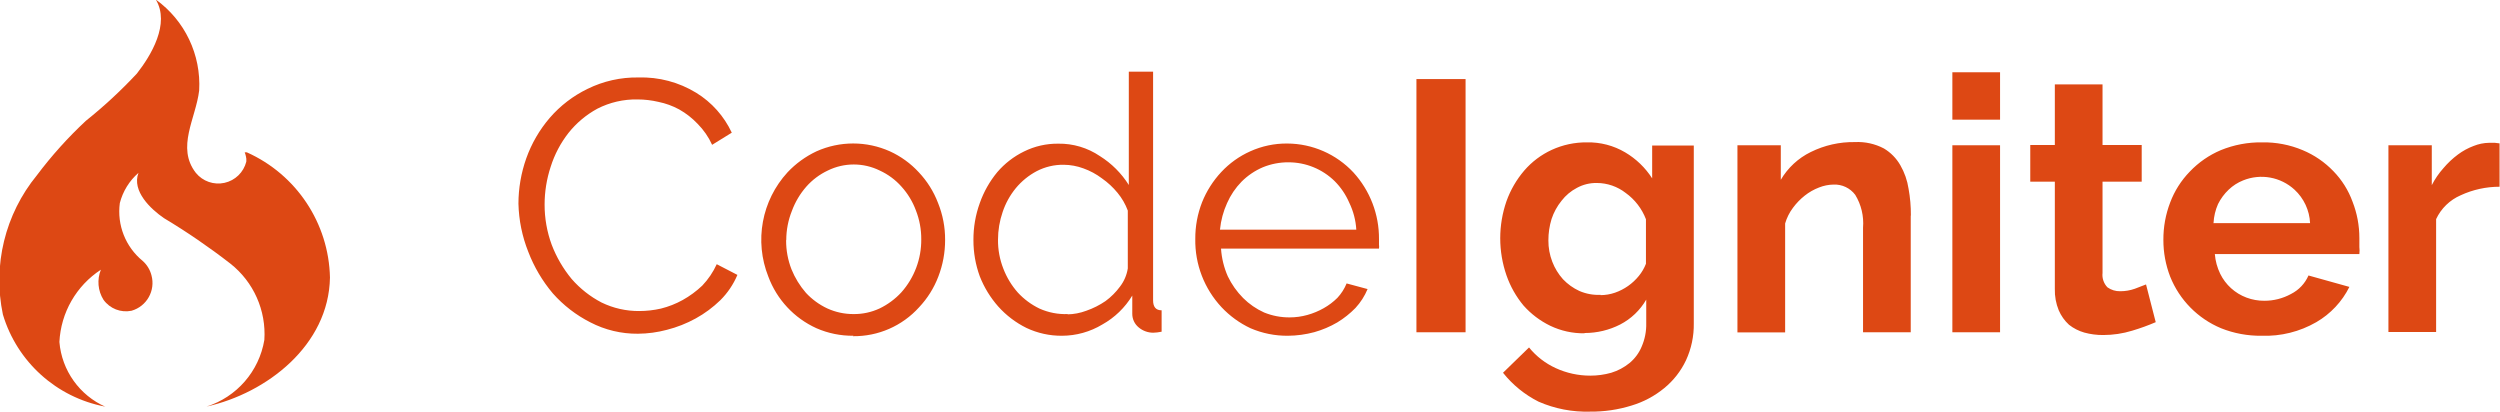
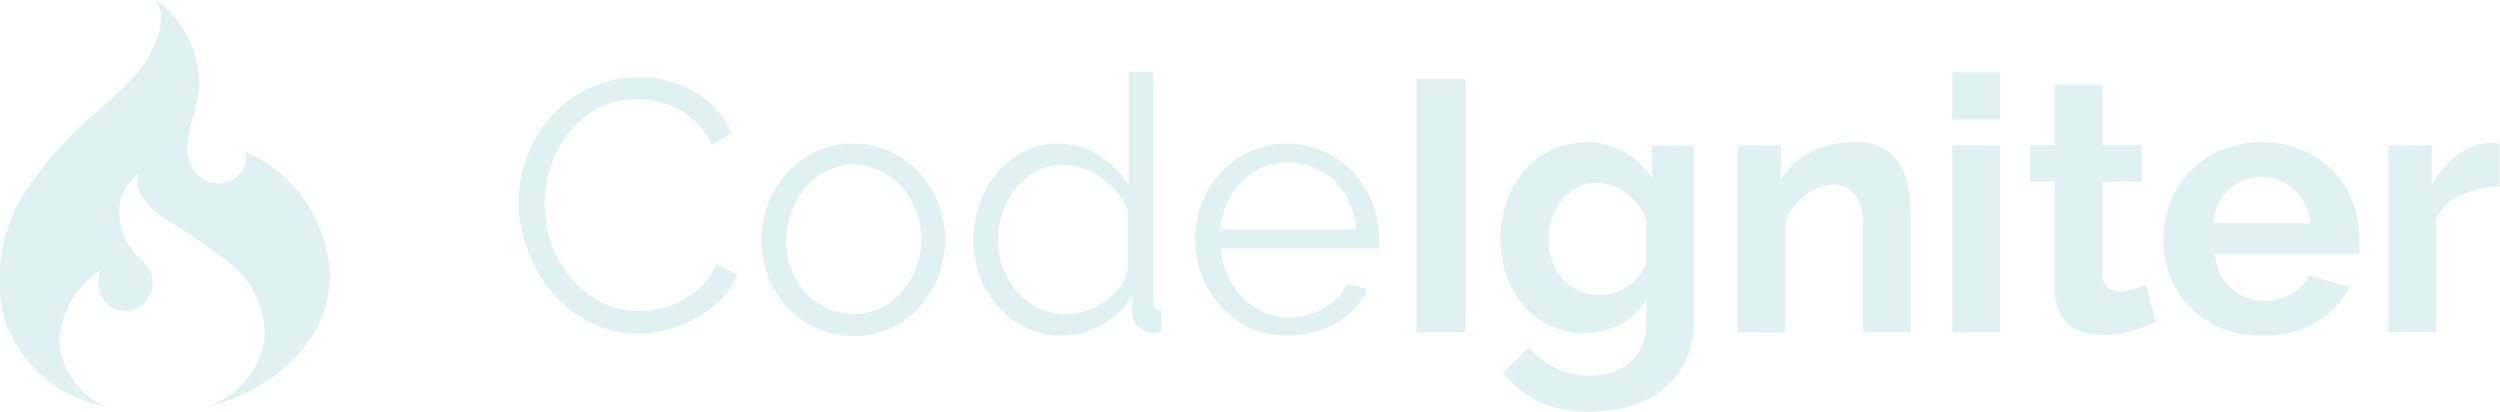
<svg xmlns="http://www.w3.org/2000/svg" id="Layer_1" data-name="Layer 1" width="172.97" height="28.45" viewBox="0 0 172.97 28.45">
-   <path d="M304.83,397.92a5.39,5.39,0,0,1-3.2-4.49,6.34,6.34,0,0,1,2.87-5,2.29,2.29,0,0,0,.18,2.08,1.91,1.91,0,0,0,1.94.76,2,2,0,0,0,1.38-2.45,2,2,0,0,0-.61-1,4.41,4.41,0,0,1-1.58-4,4.13,4.13,0,0,1,1.29-2.09c-.48,1.27.87,2.52,1.76,3.13a46.71,46.71,0,0,1,4.6,3.15,6.2,6.2,0,0,1,2.35,5.28,5.85,5.85,0,0,1-4,4.61c4.17-.93,8.46-4.24,8.54-8.93a9.72,9.72,0,0,0-5.75-8.66h-.15a1.4,1.4,0,0,1,.11.58,2.19,2.19,0,0,0,0-.39,1.9,1.9,0,0,1,0,.46,2,2,0,0,1-3.49.77c-1.37-1.76,0-3.76.23-5.7a7.24,7.24,0,0,0-3-6.29c1,1.67-.33,3.87-1.31,5.12a33,33,0,0,1-3.53,3.27,28.79,28.79,0,0,0-3.39,3.77,11.47,11.47,0,0,0-2.35,9.63,9.16,9.16,0,0,0,7.06,6.37h0Z" transform="translate(-297.52 -369.77)" style="fill:#dd4814" />
-   <path d="M333.39,383.86a9.43,9.43,0,0,1,.54-3.13,8.86,8.86,0,0,1,1.63-2.81,8.13,8.13,0,0,1,2.61-2,7.67,7.67,0,0,1,3.52-.79,7.24,7.24,0,0,1,4,1.06,6.42,6.42,0,0,1,2.46,2.76l-1.36.84a5,5,0,0,0-1-1.45,5.45,5.45,0,0,0-1.28-1,5.15,5.15,0,0,0-1.43-.52,6.38,6.38,0,0,0-1.45-.17,5.85,5.85,0,0,0-2.78.64,6.55,6.55,0,0,0-2,1.68,7.42,7.42,0,0,0-1.23,2.34,8.35,8.35,0,0,0-.42,2.61,8,8,0,0,0,.49,2.78,8.44,8.44,0,0,0,1.38,2.37,7.09,7.09,0,0,0,2.07,1.63,5.86,5.86,0,0,0,2.61.59,6.81,6.81,0,0,0,1.5-.17,6.22,6.22,0,0,0,1.5-.59,6.77,6.77,0,0,0,1.36-1,5.41,5.41,0,0,0,1-1.48l1.43.74a5.49,5.49,0,0,1-1.18,1.75,8,8,0,0,1-1.7,1.26,8.42,8.42,0,0,1-2,.79,8,8,0,0,1-2,.27,7,7,0,0,1-3.3-.79,8.75,8.75,0,0,1-2.59-2,10,10,0,0,1-1.7-2.88A9.6,9.6,0,0,1,333.39,383.86ZM356.57,393a6.21,6.21,0,0,1-2.56-.52,6.35,6.35,0,0,1-3.33-3.57,6.9,6.9,0,0,1,1.33-7.22,6.61,6.61,0,0,1,2-1.45,6.21,6.21,0,0,1,5.08,0,6.24,6.24,0,0,1,2,1.45,6.43,6.43,0,0,1,1.33,2.12,6.72,6.72,0,0,1,.49,2.56,7,7,0,0,1-.47,2.54,6.44,6.44,0,0,1-1.33,2.12,6.06,6.06,0,0,1-4.58,2Zm-4.66-6.6a5.45,5.45,0,0,0,.37,2,5.82,5.82,0,0,0,1,1.63,4.78,4.78,0,0,0,1.48,1.08,4.33,4.33,0,0,0,1.82.39,4.17,4.17,0,0,0,1.8-.39,5,5,0,0,0,1.5-1.11,5.45,5.45,0,0,0,1.38-3.67,5.39,5.39,0,0,0-.37-2,5.07,5.07,0,0,0-1-1.65,4.53,4.53,0,0,0-1.5-1.11,4.07,4.07,0,0,0-3.6,0,4.61,4.61,0,0,0-1.48,1.11,5.37,5.37,0,0,0-1,1.68A5.45,5.45,0,0,0,351.92,386.37ZM371,393a5.64,5.64,0,0,1-2.46-.54,6.44,6.44,0,0,1-1.95-1.48,7,7,0,0,1-1.28-2.09,7.23,7.23,0,0,1-.44-2.51,7.37,7.37,0,0,1,.44-2.56,7,7,0,0,1,1.21-2.14,5.77,5.77,0,0,1,1.85-1.43,5.21,5.21,0,0,1,2.37-.54,5,5,0,0,1,2.88.86,6.32,6.32,0,0,1,2,2v-7.84h1.68v15.82q0,.69.59.69v1.48a3.18,3.18,0,0,1-.59.07,1.57,1.57,0,0,1-1-.37,1.21,1.21,0,0,1-.44-.94v-1.26a5.61,5.61,0,0,1-2.07,2A5.43,5.43,0,0,1,371,393Zm.37-1.48a3.89,3.89,0,0,0,1.31-.25,5.6,5.6,0,0,0,1.33-.67,4.66,4.66,0,0,0,1-1,2.75,2.75,0,0,0,.54-1.26v-4a4.23,4.23,0,0,0-.71-1.23,5.4,5.4,0,0,0-1.08-1,4.83,4.83,0,0,0-1.28-.69,4,4,0,0,0-1.36-.25,3.94,3.94,0,0,0-1.87.44,4.8,4.8,0,0,0-1.45,1.18,5.2,5.2,0,0,0-.91,1.65,5.9,5.9,0,0,0-.32,1.92,5.32,5.32,0,0,0,.37,2,5.44,5.44,0,0,0,1,1.65,5,5,0,0,0,1.5,1.11A4.39,4.39,0,0,0,371.41,391.5ZM386.63,393a6.38,6.38,0,0,1-2.59-.52,6.61,6.61,0,0,1-2-1.45,6.75,6.75,0,0,1-1.82-4.73,6.83,6.83,0,0,1,.47-2.54,6.71,6.71,0,0,1,1.33-2.09,6.21,6.21,0,0,1,2-1.43,6.08,6.08,0,0,1,2.56-.54,6.3,6.3,0,0,1,4.58,2,6.77,6.77,0,0,1,1.77,4.61v.39a1,1,0,0,1,0,.27H382a5.69,5.69,0,0,0,.47,1.92,5.51,5.51,0,0,0,1.06,1.5,4.92,4.92,0,0,0,1.45,1,4.61,4.61,0,0,0,1.77.34,4.55,4.55,0,0,0,1.23-.17,5,5,0,0,0,1.13-.47,4.42,4.42,0,0,0,.94-.71,3.28,3.28,0,0,0,.64-1l1.45.39a4.43,4.43,0,0,1-.84,1.31,6.39,6.39,0,0,1-1.26,1,6.79,6.79,0,0,1-1.58.67A7.19,7.19,0,0,1,386.63,393Zm-4.71-7.34h9.44a4.93,4.93,0,0,0-.49-1.87,4.79,4.79,0,0,0-1-1.48,4.56,4.56,0,0,0-3.2-1.31,4.61,4.61,0,0,0-1.77.34,4.69,4.69,0,0,0-1.48,1,5,5,0,0,0-1,1.48A5.79,5.79,0,0,0,381.93,385.64Zm17,7.1h-3.4V375.24h3.4Zm8.23.07a5.32,5.32,0,0,1-2.37-.52,5.94,5.94,0,0,1-1.85-1.4,6.72,6.72,0,0,1-1.18-2.09,7.83,7.83,0,0,1,0-5.13,6.78,6.78,0,0,1,1.23-2.12,5.62,5.62,0,0,1,1.9-1.43,5.7,5.7,0,0,1,2.44-.52,5,5,0,0,1,2.64.69,5.6,5.6,0,0,1,1.87,1.8v-2.27h2.88v12.3a5.87,5.87,0,0,1-.54,2.56,5.55,5.55,0,0,1-1.5,1.92,6.5,6.5,0,0,1-2.27,1.21,9.32,9.32,0,0,1-2.86.42,8.3,8.3,0,0,1-3.57-.69,7.39,7.39,0,0,1-2.46-2l1.8-1.75a5.14,5.14,0,0,0,1.85,1.43,5.69,5.69,0,0,0,2.39.52,5.27,5.27,0,0,0,1.45-.2,3.69,3.69,0,0,0,1.26-.67,2.92,2.92,0,0,0,.84-1.13,3.83,3.83,0,0,0,.32-1.63v-1.63a4.44,4.44,0,0,1-1.8,1.72A5.39,5.39,0,0,1,407.16,392.81Zm1.11-2.64a3.11,3.11,0,0,0,1-.17,3.69,3.69,0,0,0,1.65-1.16,3.12,3.12,0,0,0,.49-.84v-3.08a4,4,0,0,0-1.4-1.82,3.27,3.27,0,0,0-2-.69,2.78,2.78,0,0,0-1.38.34,3.22,3.22,0,0,0-1.06.89,4,4,0,0,0-.69,1.26,5,5,0,0,0-.22,1.48,4,4,0,0,0,.27,1.48,3.91,3.91,0,0,0,.74,1.21,3.69,3.69,0,0,0,1.13.81A3.31,3.31,0,0,0,408.27,390.17Zm21.46-5.49v8.06h-3.3v-7.24a3.77,3.77,0,0,0-.54-2.27,1.78,1.78,0,0,0-1.5-.71,2.83,2.83,0,0,0-1,.2,3.73,3.73,0,0,0-1,.57,4.39,4.39,0,0,0-.81.84,3.36,3.36,0,0,0-.54,1.08v7.54h-3.3V379.82h3v2.39a4.89,4.89,0,0,1,2.07-1.92,6.64,6.64,0,0,1,3.06-.69,3.89,3.89,0,0,1,2,.44A3.2,3.2,0,0,1,429,381.2a4.66,4.66,0,0,1,.57,1.63A9.92,9.92,0,0,1,429.73,384.67Zm6.18,8.06h-3.3V379.82h3.3Zm0-14.71h-3.3v-3.28h3.3ZM446,389.45l.67,2.61a14.73,14.73,0,0,1-1.63.59,6.83,6.83,0,0,1-2,.3,4.82,4.82,0,0,1-1.31-.17,3.09,3.09,0,0,1-1.06-.54,2.93,2.93,0,0,1-.71-1,3.66,3.66,0,0,1-.27-1.48v-7.42h-1.7v-2.54h1.7v-4.19h3.3v4.19h2.71v2.54h-2.71v6.31a1.24,1.24,0,0,0,.34,1,1.46,1.46,0,0,0,.89.27,3,3,0,0,0,1-.17ZM454,393a7.31,7.31,0,0,1-2.81-.52,6.48,6.48,0,0,1-3.52-3.57,7,7,0,0,1-.47-2.54,7.09,7.09,0,0,1,.47-2.59,6.19,6.19,0,0,1,1.36-2.14,6.41,6.41,0,0,1,2.14-1.48,7.27,7.27,0,0,1,2.86-.54,6.91,6.91,0,0,1,2.81.54,6.32,6.32,0,0,1,2.12,1.45,5.94,5.94,0,0,1,1.33,2.12,6.89,6.89,0,0,1,.47,2.51q0,.32,0,.62a2.07,2.07,0,0,1,0,.49h-10a3.83,3.83,0,0,0,.37,1.36,3.32,3.32,0,0,0,1.82,1.65,3.48,3.48,0,0,0,1.23.22,3.81,3.81,0,0,0,1.85-.47,2.59,2.59,0,0,0,1.21-1.28l2.83.79a5.82,5.82,0,0,1-2.29,2.44A7.07,7.07,0,0,1,454,393Zm-3.35-7.79h6.7a3.36,3.36,0,0,0-1.08-2.32,3.38,3.38,0,0,0-3.55-.64,3.11,3.11,0,0,0-1,.64,3.57,3.57,0,0,0-.74,1A3.72,3.72,0,0,0,450.67,385.19Zm19.81-5.52v3a6.39,6.39,0,0,0-2.69.59,3.34,3.34,0,0,0-1.7,1.65v7.81h-3.3V379.82h3v2.76a5.58,5.58,0,0,1,.81-1.18,6,6,0,0,1,1-.94,4.42,4.42,0,0,1,1.08-.59,3,3,0,0,1,1.08-.22h.39Z" transform="translate(-297.52 -369.77)" style="fill:#dd4814" />
+   <path d="M304.83,397.92a5.39,5.39,0,0,1-3.2-4.49,6.34,6.34,0,0,1,2.87-5,2.29,2.29,0,0,0,.18,2.08,1.91,1.91,0,0,0,1.94.76,2,2,0,0,0,1.38-2.45,2,2,0,0,0-.61-1,4.41,4.41,0,0,1-1.58-4,4.13,4.13,0,0,1,1.29-2.09c-.48,1.27.87,2.52,1.76,3.13a46.71,46.71,0,0,1,4.6,3.15,6.2,6.2,0,0,1,2.35,5.28,5.85,5.85,0,0,1-4,4.61c4.17-.93,8.46-4.24,8.54-8.93a9.72,9.72,0,0,0-5.75-8.66h-.15a1.4,1.4,0,0,1,.11.58,2.19,2.19,0,0,0,0-.39,1.9,1.9,0,0,1,0,.46,2,2,0,0,1-3.49.77c-1.37-1.76,0-3.76.23-5.7a7.24,7.24,0,0,0-3-6.29c1,1.67-.33,3.87-1.31,5.12a33,33,0,0,1-3.53,3.27,28.79,28.79,0,0,0-3.39,3.77,11.47,11.47,0,0,0-2.35,9.63,9.16,9.16,0,0,0,7.06,6.37h0Z" transform="translate(-297.52 -369.77)" style="fill:#e0f1f3" />
+   <path d="M333.39,383.86a9.43,9.43,0,0,1,.54-3.13,8.86,8.86,0,0,1,1.63-2.81,8.13,8.13,0,0,1,2.61-2,7.67,7.67,0,0,1,3.52-.79,7.24,7.24,0,0,1,4,1.06,6.42,6.42,0,0,1,2.46,2.76l-1.36.84a5,5,0,0,0-1-1.45,5.45,5.45,0,0,0-1.28-1,5.15,5.15,0,0,0-1.43-.52,6.38,6.38,0,0,0-1.45-.17,5.85,5.85,0,0,0-2.78.64,6.55,6.55,0,0,0-2,1.68,7.42,7.42,0,0,0-1.23,2.34,8.35,8.35,0,0,0-.42,2.61,8,8,0,0,0,.49,2.78,8.44,8.44,0,0,0,1.38,2.37,7.09,7.09,0,0,0,2.07,1.63,5.86,5.86,0,0,0,2.61.59,6.81,6.81,0,0,0,1.5-.17,6.22,6.22,0,0,0,1.5-.59,6.77,6.77,0,0,0,1.36-1,5.41,5.41,0,0,0,1-1.48l1.43.74a5.49,5.49,0,0,1-1.18,1.75,8,8,0,0,1-1.7,1.26,8.42,8.42,0,0,1-2,.79,8,8,0,0,1-2,.27,7,7,0,0,1-3.3-.79,8.75,8.75,0,0,1-2.59-2,10,10,0,0,1-1.7-2.88A9.6,9.6,0,0,1,333.39,383.86ZM356.57,393a6.21,6.21,0,0,1-2.56-.52,6.35,6.35,0,0,1-3.33-3.57,6.9,6.9,0,0,1,1.33-7.22,6.61,6.61,0,0,1,2-1.45,6.21,6.21,0,0,1,5.08,0,6.24,6.24,0,0,1,2,1.45,6.43,6.43,0,0,1,1.33,2.12,6.72,6.72,0,0,1,.49,2.56,7,7,0,0,1-.47,2.54,6.44,6.44,0,0,1-1.33,2.12,6.06,6.06,0,0,1-4.58,2Zm-4.66-6.6a5.45,5.45,0,0,0,.37,2,5.82,5.82,0,0,0,1,1.63,4.78,4.78,0,0,0,1.48,1.08,4.33,4.33,0,0,0,1.82.39,4.17,4.17,0,0,0,1.8-.39,5,5,0,0,0,1.5-1.11,5.45,5.45,0,0,0,1.38-3.67,5.39,5.39,0,0,0-.37-2,5.07,5.07,0,0,0-1-1.65,4.53,4.53,0,0,0-1.5-1.11,4.07,4.07,0,0,0-3.6,0,4.61,4.61,0,0,0-1.48,1.11,5.37,5.37,0,0,0-1,1.68A5.45,5.45,0,0,0,351.92,386.37ZM371,393a5.64,5.64,0,0,1-2.46-.54,6.44,6.44,0,0,1-1.95-1.48,7,7,0,0,1-1.28-2.09,7.23,7.23,0,0,1-.44-2.51,7.37,7.37,0,0,1,.44-2.56,7,7,0,0,1,1.21-2.14,5.77,5.77,0,0,1,1.85-1.43,5.21,5.21,0,0,1,2.37-.54,5,5,0,0,1,2.88.86,6.32,6.32,0,0,1,2,2v-7.84h1.68v15.82q0,.69.59.69v1.48a3.18,3.18,0,0,1-.59.07,1.57,1.57,0,0,1-1-.37,1.21,1.21,0,0,1-.44-.94v-1.26a5.61,5.61,0,0,1-2.07,2A5.43,5.43,0,0,1,371,393Zm.37-1.48a3.89,3.89,0,0,0,1.31-.25,5.6,5.6,0,0,0,1.33-.67,4.66,4.66,0,0,0,1-1,2.75,2.75,0,0,0,.54-1.26v-4a4.23,4.23,0,0,0-.71-1.23,5.4,5.4,0,0,0-1.08-1,4.83,4.83,0,0,0-1.28-.69,4,4,0,0,0-1.36-.25,3.94,3.94,0,0,0-1.87.44,4.8,4.8,0,0,0-1.45,1.18,5.2,5.2,0,0,0-.91,1.65,5.9,5.9,0,0,0-.32,1.92,5.32,5.32,0,0,0,.37,2,5.44,5.44,0,0,0,1,1.65,5,5,0,0,0,1.5,1.11A4.39,4.39,0,0,0,371.41,391.5ZM386.63,393a6.38,6.38,0,0,1-2.59-.52,6.61,6.61,0,0,1-2-1.45,6.75,6.75,0,0,1-1.82-4.73,6.83,6.83,0,0,1,.47-2.54,6.71,6.71,0,0,1,1.33-2.09,6.21,6.21,0,0,1,2-1.43,6.08,6.08,0,0,1,2.56-.54,6.3,6.3,0,0,1,4.58,2,6.77,6.77,0,0,1,1.77,4.61v.39a1,1,0,0,1,0,.27H382a5.69,5.69,0,0,0,.47,1.92,5.51,5.51,0,0,0,1.06,1.5,4.92,4.92,0,0,0,1.45,1,4.61,4.61,0,0,0,1.77.34,4.55,4.55,0,0,0,1.23-.17,5,5,0,0,0,1.13-.47,4.42,4.42,0,0,0,.94-.71,3.28,3.28,0,0,0,.64-1l1.45.39a4.43,4.43,0,0,1-.84,1.31,6.39,6.39,0,0,1-1.26,1,6.79,6.79,0,0,1-1.58.67A7.19,7.19,0,0,1,386.63,393Zm-4.71-7.34h9.44a4.93,4.93,0,0,0-.49-1.87,4.79,4.79,0,0,0-1-1.48,4.56,4.56,0,0,0-3.2-1.31,4.61,4.61,0,0,0-1.77.34,4.69,4.69,0,0,0-1.48,1,5,5,0,0,0-1,1.48A5.79,5.79,0,0,0,381.93,385.64Zm17,7.1h-3.4V375.24h3.4Zm8.23.07a5.32,5.32,0,0,1-2.37-.52,5.94,5.94,0,0,1-1.85-1.4,6.72,6.72,0,0,1-1.18-2.09,7.83,7.83,0,0,1,0-5.13,6.78,6.78,0,0,1,1.23-2.12,5.62,5.62,0,0,1,1.9-1.43,5.7,5.7,0,0,1,2.44-.52,5,5,0,0,1,2.64.69,5.6,5.6,0,0,1,1.87,1.8v-2.27h2.88v12.3a5.87,5.87,0,0,1-.54,2.56,5.55,5.55,0,0,1-1.5,1.92,6.5,6.5,0,0,1-2.27,1.21,9.32,9.32,0,0,1-2.86.42,8.3,8.3,0,0,1-3.57-.69,7.39,7.39,0,0,1-2.46-2l1.8-1.75a5.14,5.14,0,0,0,1.85,1.43,5.69,5.69,0,0,0,2.39.52,5.27,5.27,0,0,0,1.45-.2,3.69,3.69,0,0,0,1.26-.67,2.92,2.92,0,0,0,.84-1.13,3.83,3.83,0,0,0,.32-1.63v-1.63a4.44,4.44,0,0,1-1.8,1.72A5.39,5.39,0,0,1,407.16,392.81Zm1.11-2.64a3.11,3.11,0,0,0,1-.17,3.69,3.69,0,0,0,1.65-1.16,3.12,3.12,0,0,0,.49-.84v-3.08a4,4,0,0,0-1.4-1.82,3.27,3.27,0,0,0-2-.69,2.78,2.78,0,0,0-1.38.34,3.22,3.22,0,0,0-1.06.89,4,4,0,0,0-.69,1.26,5,5,0,0,0-.22,1.48,4,4,0,0,0,.27,1.48,3.91,3.91,0,0,0,.74,1.21,3.69,3.69,0,0,0,1.13.81A3.31,3.31,0,0,0,408.27,390.17Zm21.46-5.49v8.06h-3.3v-7.24a3.77,3.77,0,0,0-.54-2.27,1.78,1.78,0,0,0-1.5-.71,2.83,2.83,0,0,0-1,.2,3.73,3.73,0,0,0-1,.57,4.39,4.39,0,0,0-.81.84,3.36,3.36,0,0,0-.54,1.08v7.54h-3.3V379.82h3v2.39a4.89,4.89,0,0,1,2.07-1.92,6.64,6.64,0,0,1,3.06-.69,3.89,3.89,0,0,1,2,.44A3.2,3.2,0,0,1,429,381.2a4.66,4.66,0,0,1,.57,1.63A9.92,9.92,0,0,1,429.73,384.67Zm6.18,8.06h-3.3V379.82h3.3Zm0-14.71h-3.3v-3.28h3.3ZM446,389.45l.67,2.61a14.73,14.73,0,0,1-1.63.59,6.83,6.83,0,0,1-2,.3,4.82,4.82,0,0,1-1.31-.17,3.09,3.09,0,0,1-1.06-.54,2.93,2.93,0,0,1-.71-1,3.66,3.66,0,0,1-.27-1.48v-7.42h-1.7v-2.54h1.7v-4.19h3.3v4.19h2.71v2.54h-2.71v6.31a1.24,1.24,0,0,0,.34,1,1.46,1.46,0,0,0,.89.27,3,3,0,0,0,1-.17ZM454,393a7.31,7.31,0,0,1-2.81-.52,6.48,6.48,0,0,1-3.52-3.57,7,7,0,0,1-.47-2.54,7.09,7.09,0,0,1,.47-2.59,6.19,6.19,0,0,1,1.36-2.14,6.41,6.41,0,0,1,2.14-1.48,7.27,7.27,0,0,1,2.86-.54,6.91,6.91,0,0,1,2.81.54,6.32,6.32,0,0,1,2.12,1.45,5.94,5.94,0,0,1,1.33,2.12,6.89,6.89,0,0,1,.47,2.51q0,.32,0,.62a2.07,2.07,0,0,1,0,.49h-10a3.83,3.83,0,0,0,.37,1.36,3.32,3.32,0,0,0,1.82,1.65,3.48,3.48,0,0,0,1.23.22,3.81,3.81,0,0,0,1.85-.47,2.59,2.59,0,0,0,1.21-1.28l2.83.79a5.82,5.82,0,0,1-2.29,2.44A7.07,7.07,0,0,1,454,393Zm-3.35-7.79h6.7a3.36,3.36,0,0,0-1.08-2.32,3.38,3.38,0,0,0-3.55-.64,3.11,3.11,0,0,0-1,.64,3.57,3.57,0,0,0-.74,1A3.72,3.72,0,0,0,450.67,385.19Zm19.81-5.52v3a6.39,6.39,0,0,0-2.69.59,3.34,3.34,0,0,0-1.7,1.65v7.81h-3.3V379.82h3v2.76a5.58,5.58,0,0,1,.81-1.18,6,6,0,0,1,1-.94,4.42,4.42,0,0,1,1.08-.59,3,3,0,0,1,1.08-.22h.39Z" transform="translate(-297.52 -369.77)" style="fill:#e0f1f3" />
</svg>
